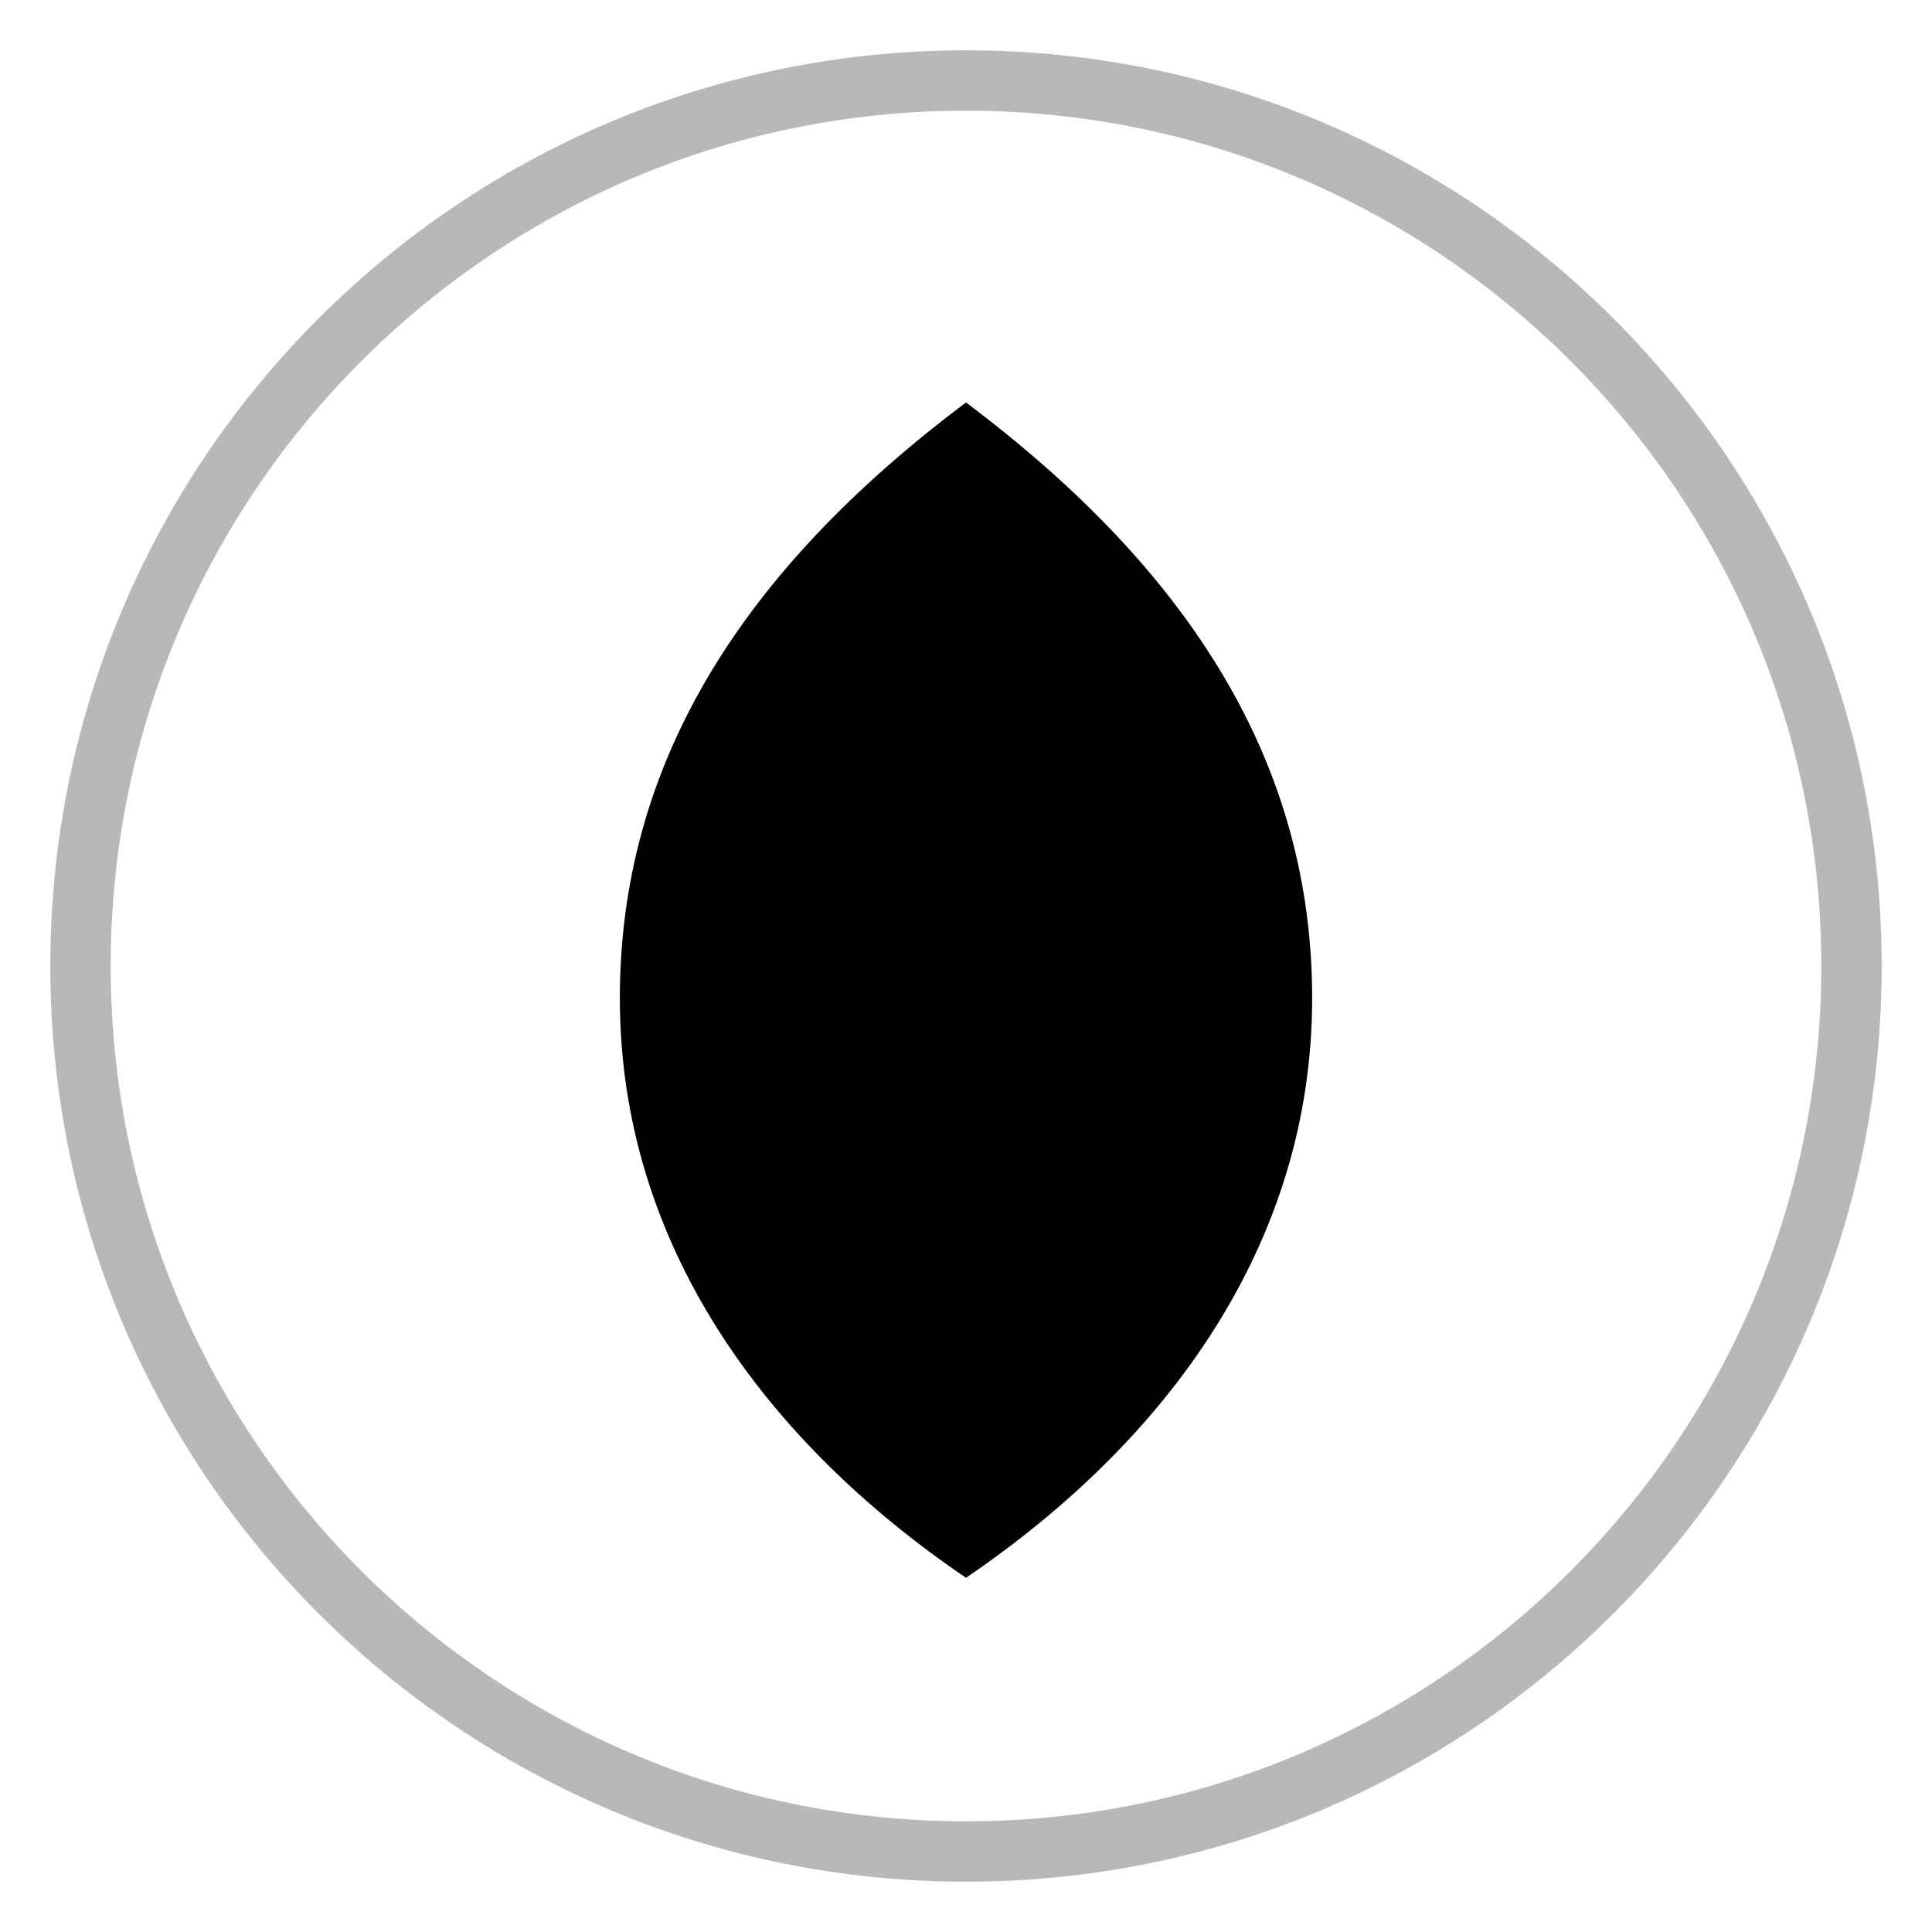
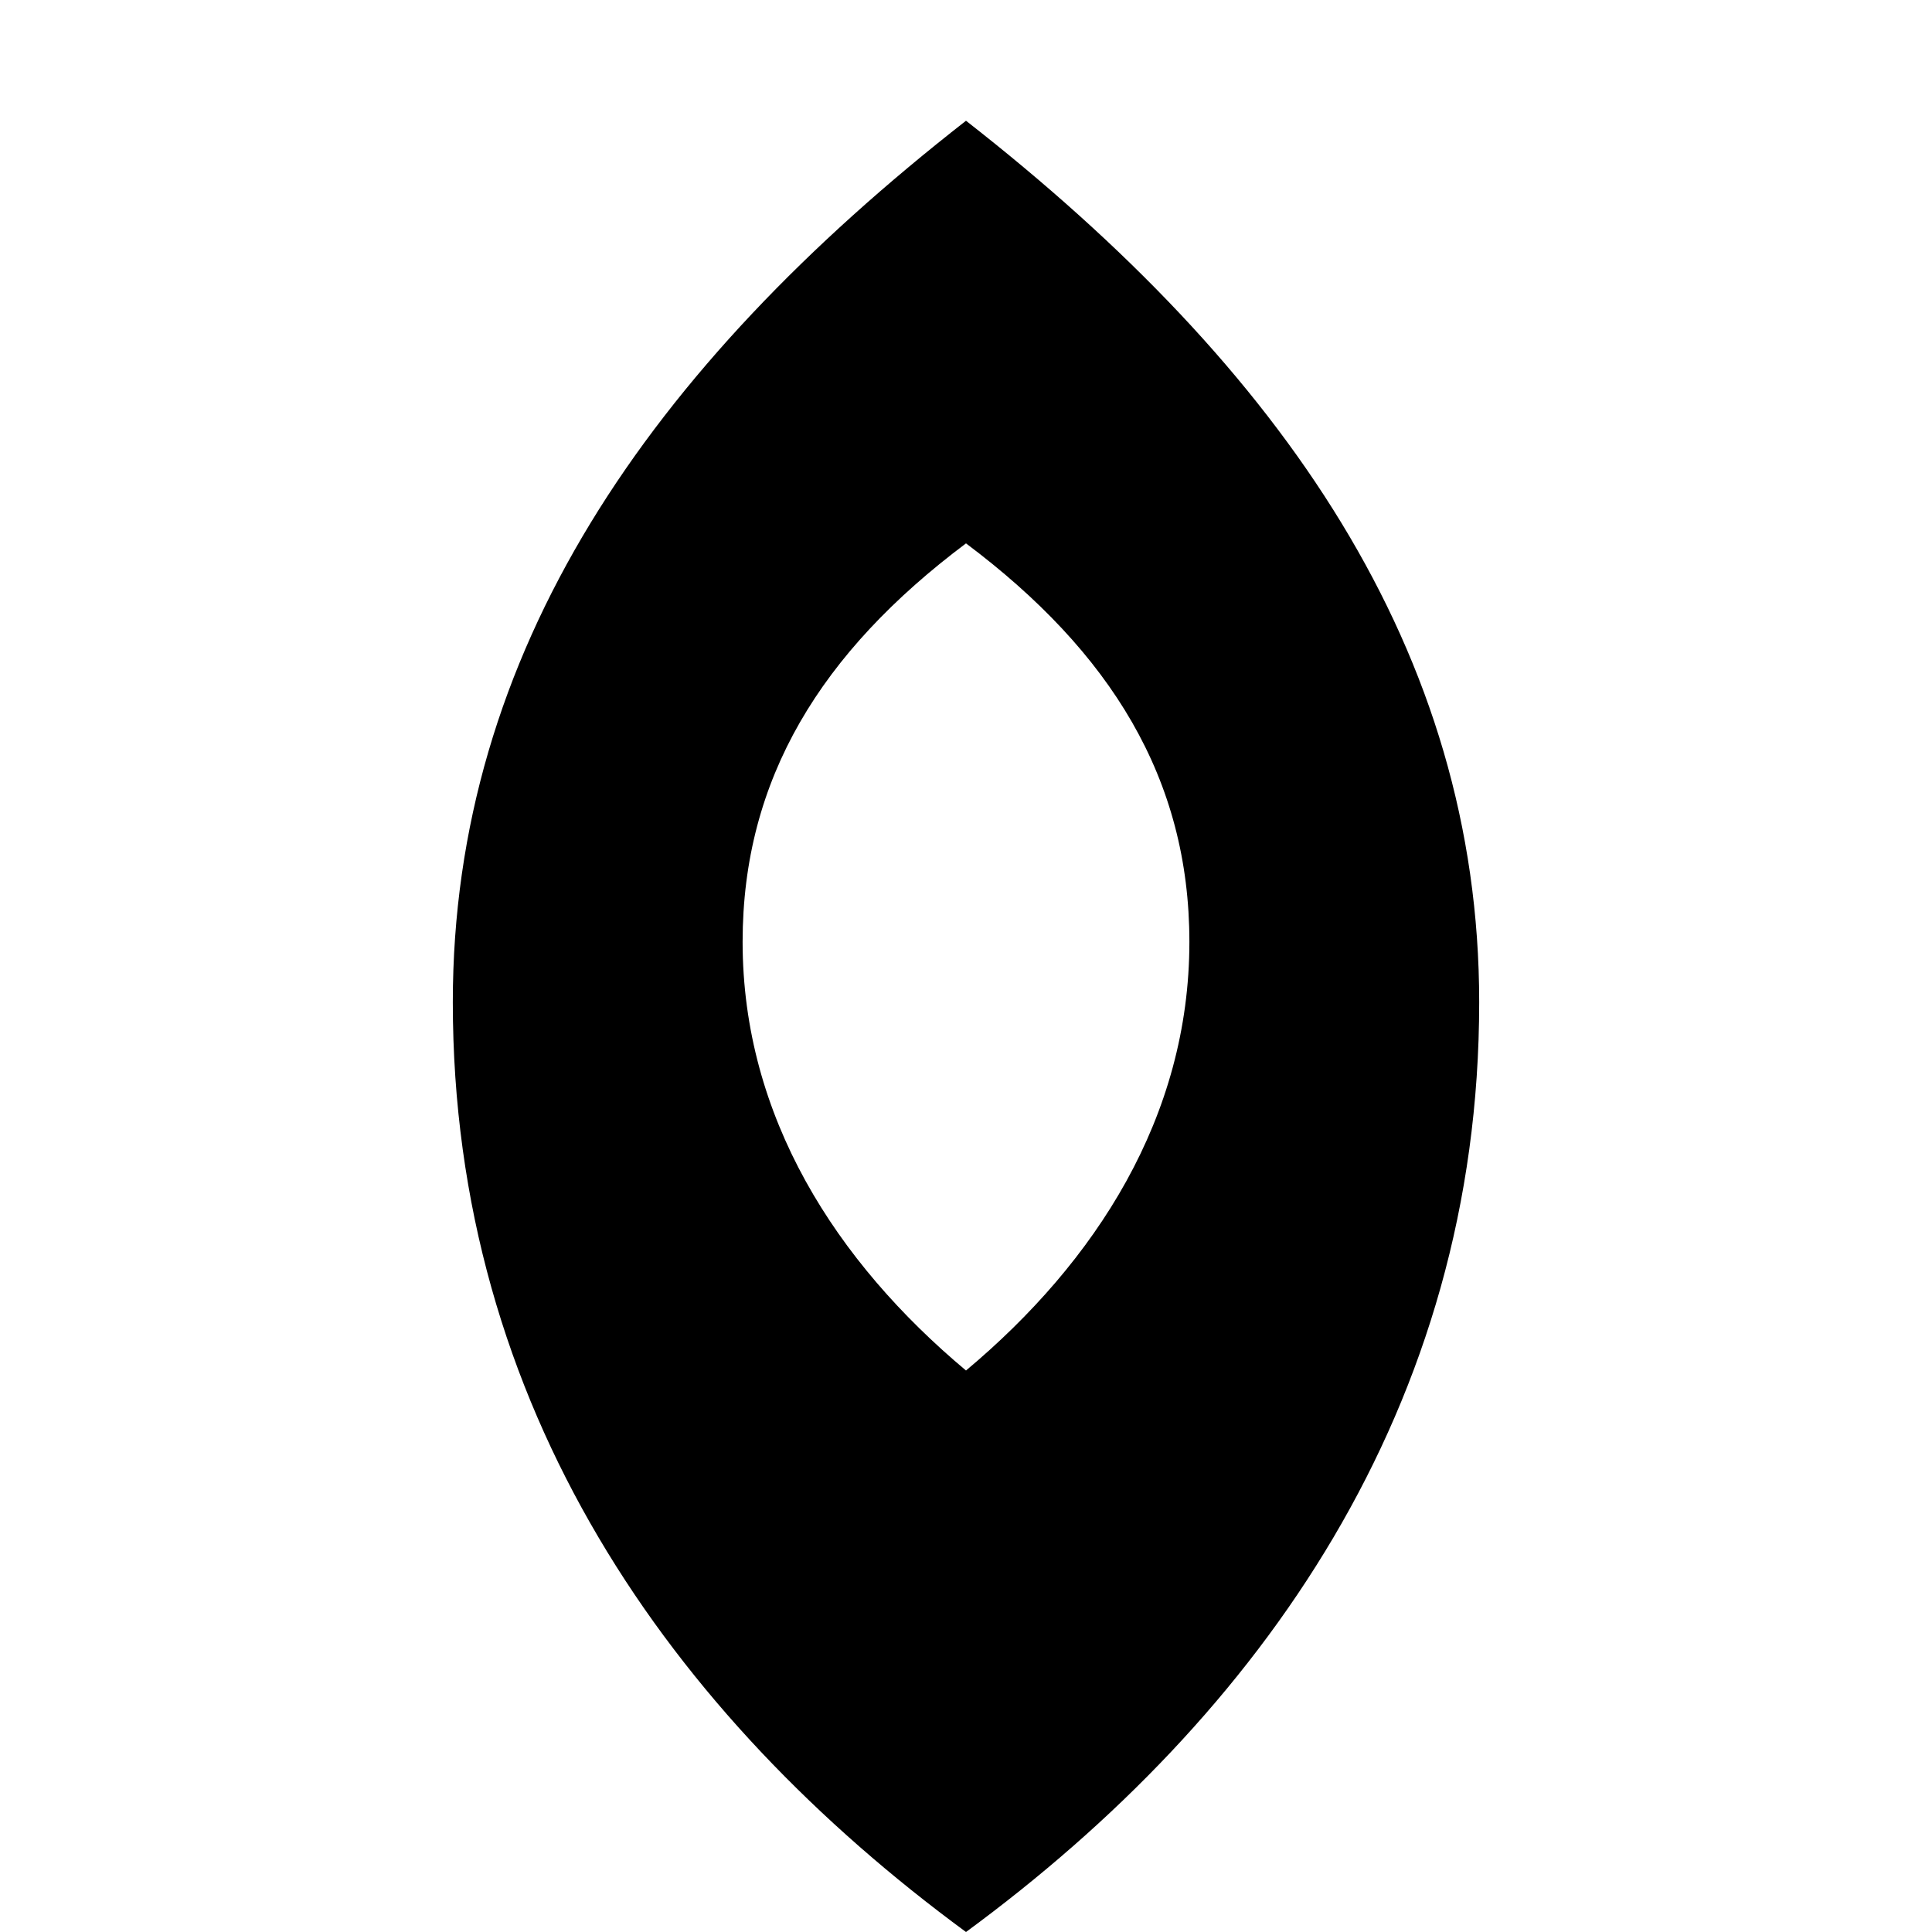
- <svg xmlns="http://www.w3.org/2000/svg" viewBox="0 0 48 48" fill="none" role="img" aria-label="TalkForge">
-   <circle cx="24" cy="24" r="22" stroke="currentColor" stroke-width="1.5" opacity="0.28" />
-   <path d="M24 10c5.6 4.2 8.6 9 8.6 14.8 0 6.1-3.6 11-8.6 14.4-5-3.4-8.6-8.3-8.6-14.4C15.4 19 18.4 14.2 24 10z" fill="currentColor" />
-   <path d="M24 18.2c2.4 2 3.7 4.1 3.7 6.8 0 2.9-1.6 5.3-3.7 7-2.1-1.7-3.7-4.1-3.7-7 0-2.7 1.3-4.8 3.7-6.8z" fill="none" stroke="currentColor" stroke-width="1.4" opacity="0.5" />
+ <svg xmlns="http://www.w3.org/2000/svg" viewBox="0 0 64 64" fill="none" role="img" aria-labelledby="tfMarkTitle">
+   <path fill="currentColor" fill-rule="evenodd" d="M32 4c10.5 8.2 17 17.6 17 29.2 0 13.4-7.2 23.6-17 30.8C22.2 56.8 15 46.6 15 33.2 15 21.6 21.5 12.2 32 4zm0 14c-4.8 3.6-7.4 7.8-7.4 13.2 0 5.8 3.1 10.6 7.4 14.2 4.3-3.6 7.4-8.4 7.4-14.2 0-5.4-2.6-9.6-7.4-13.2z" />
</svg>
